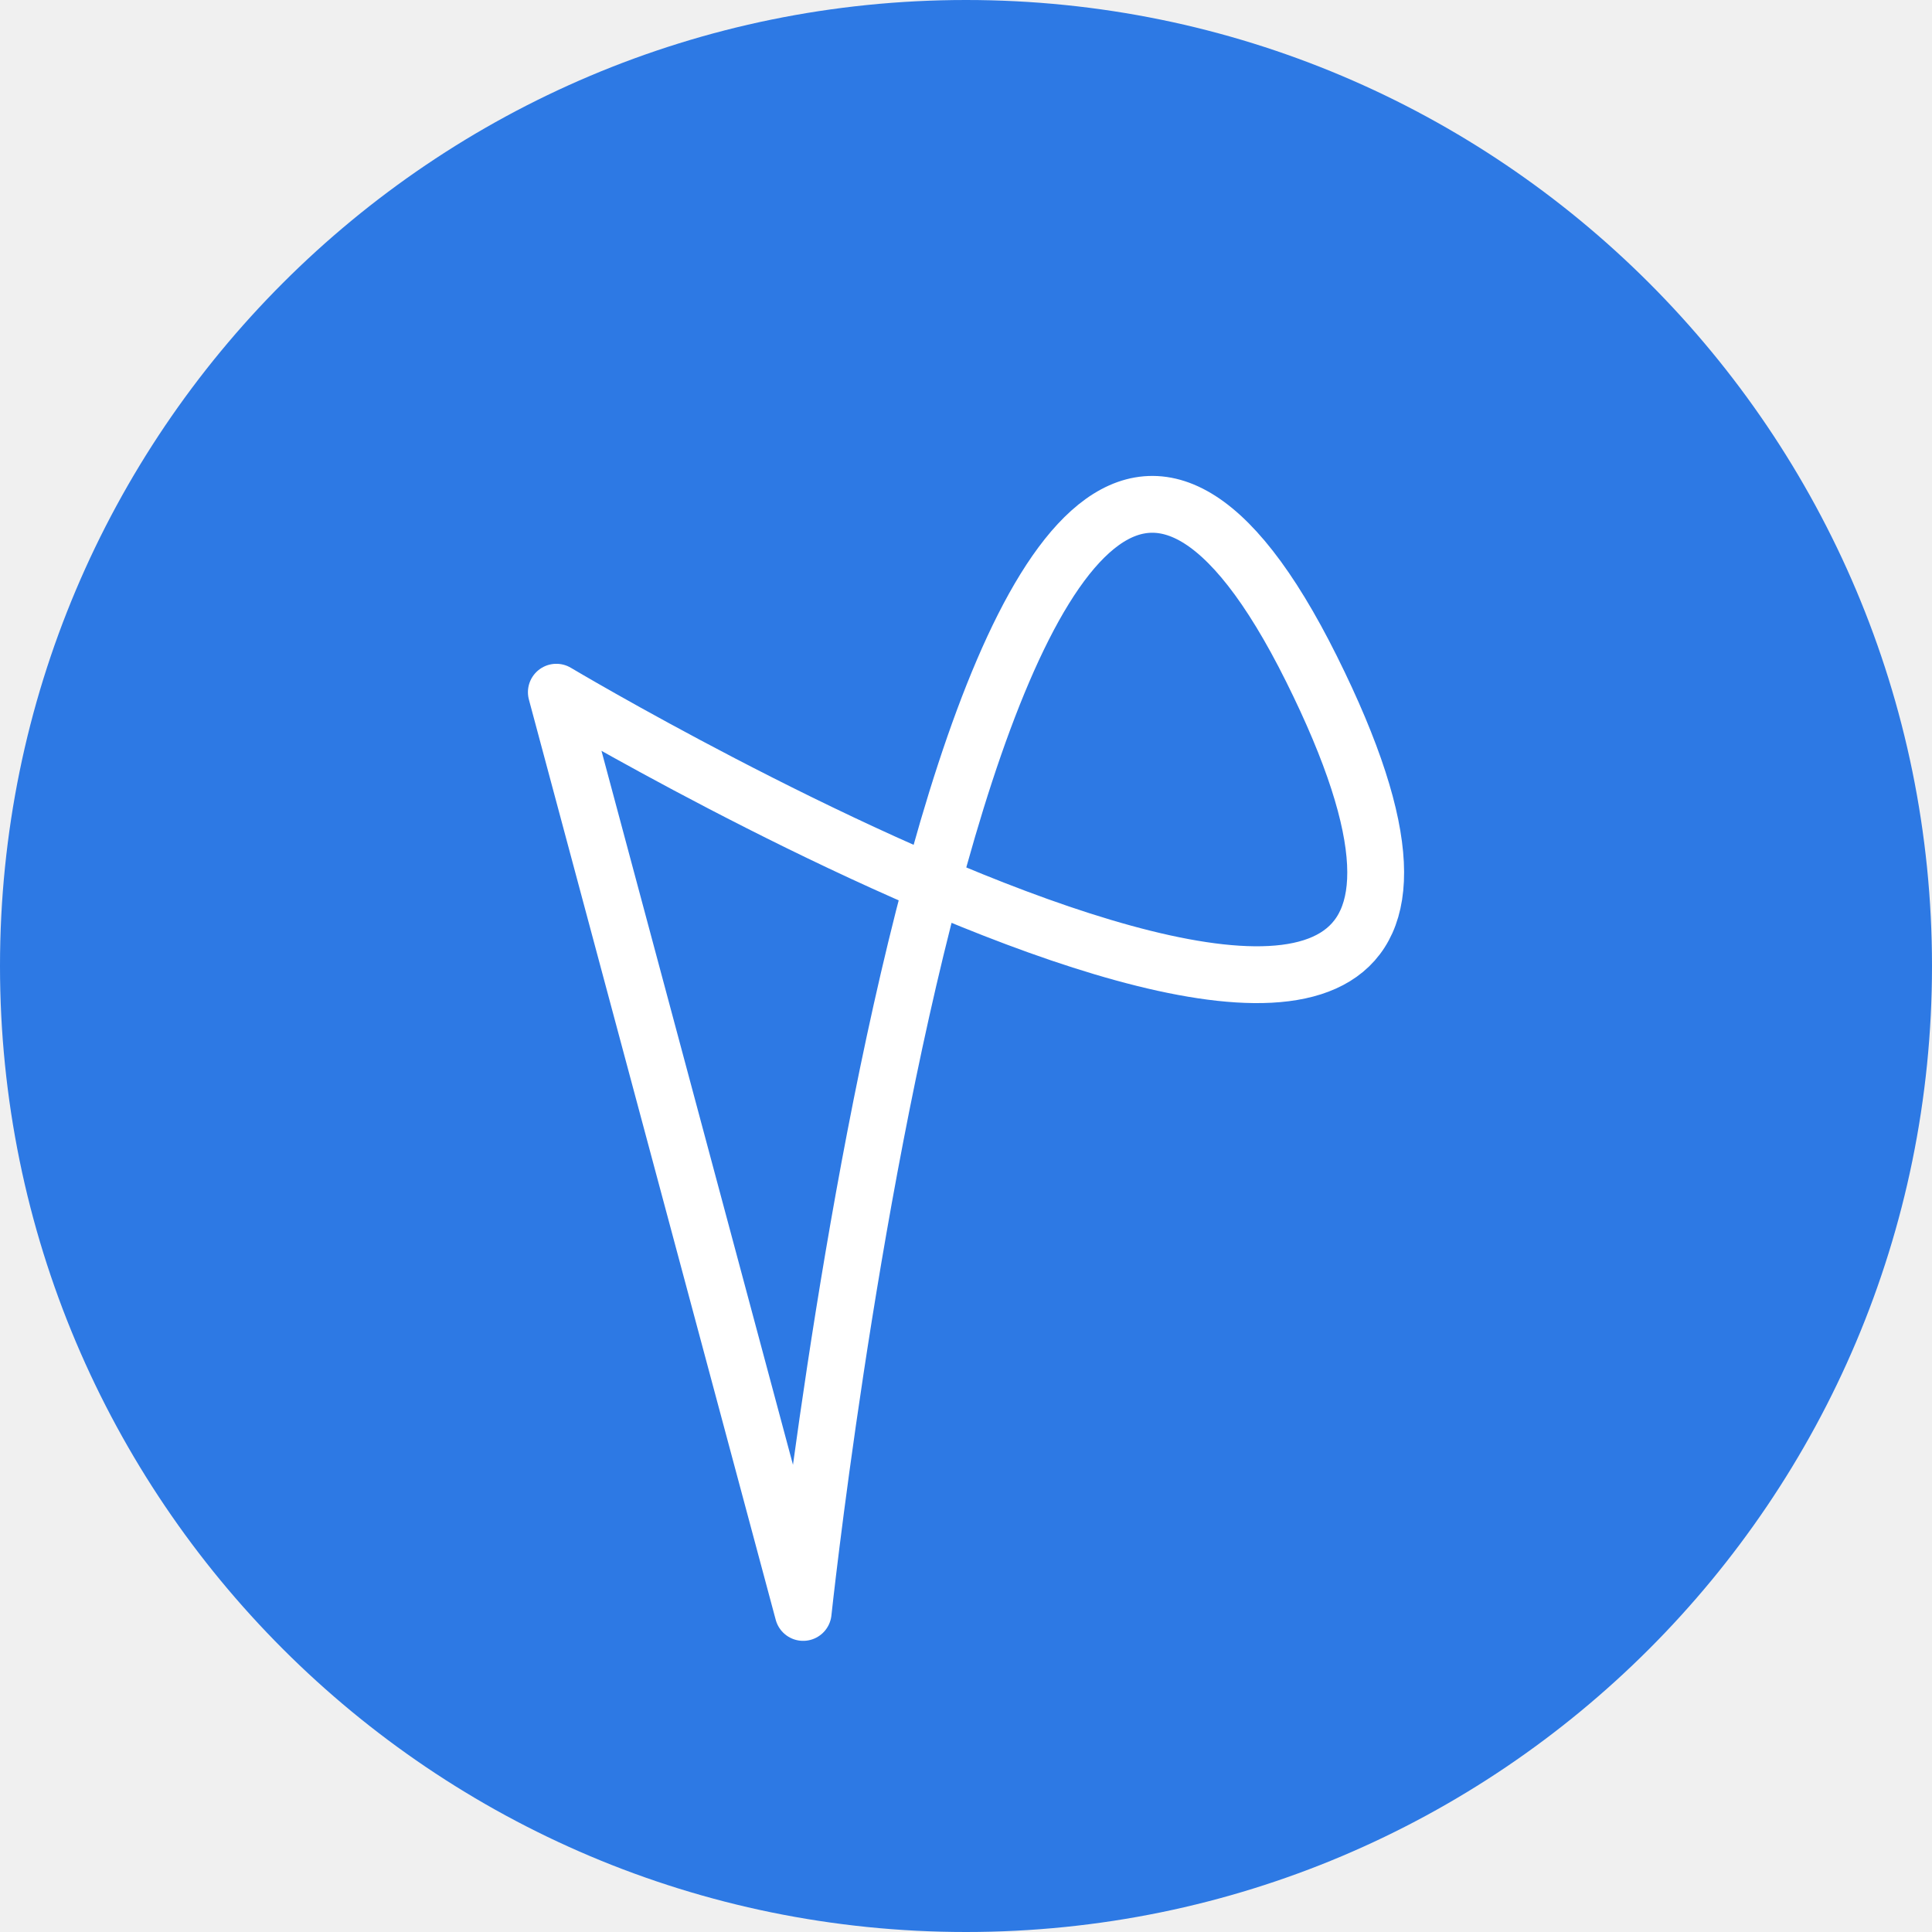
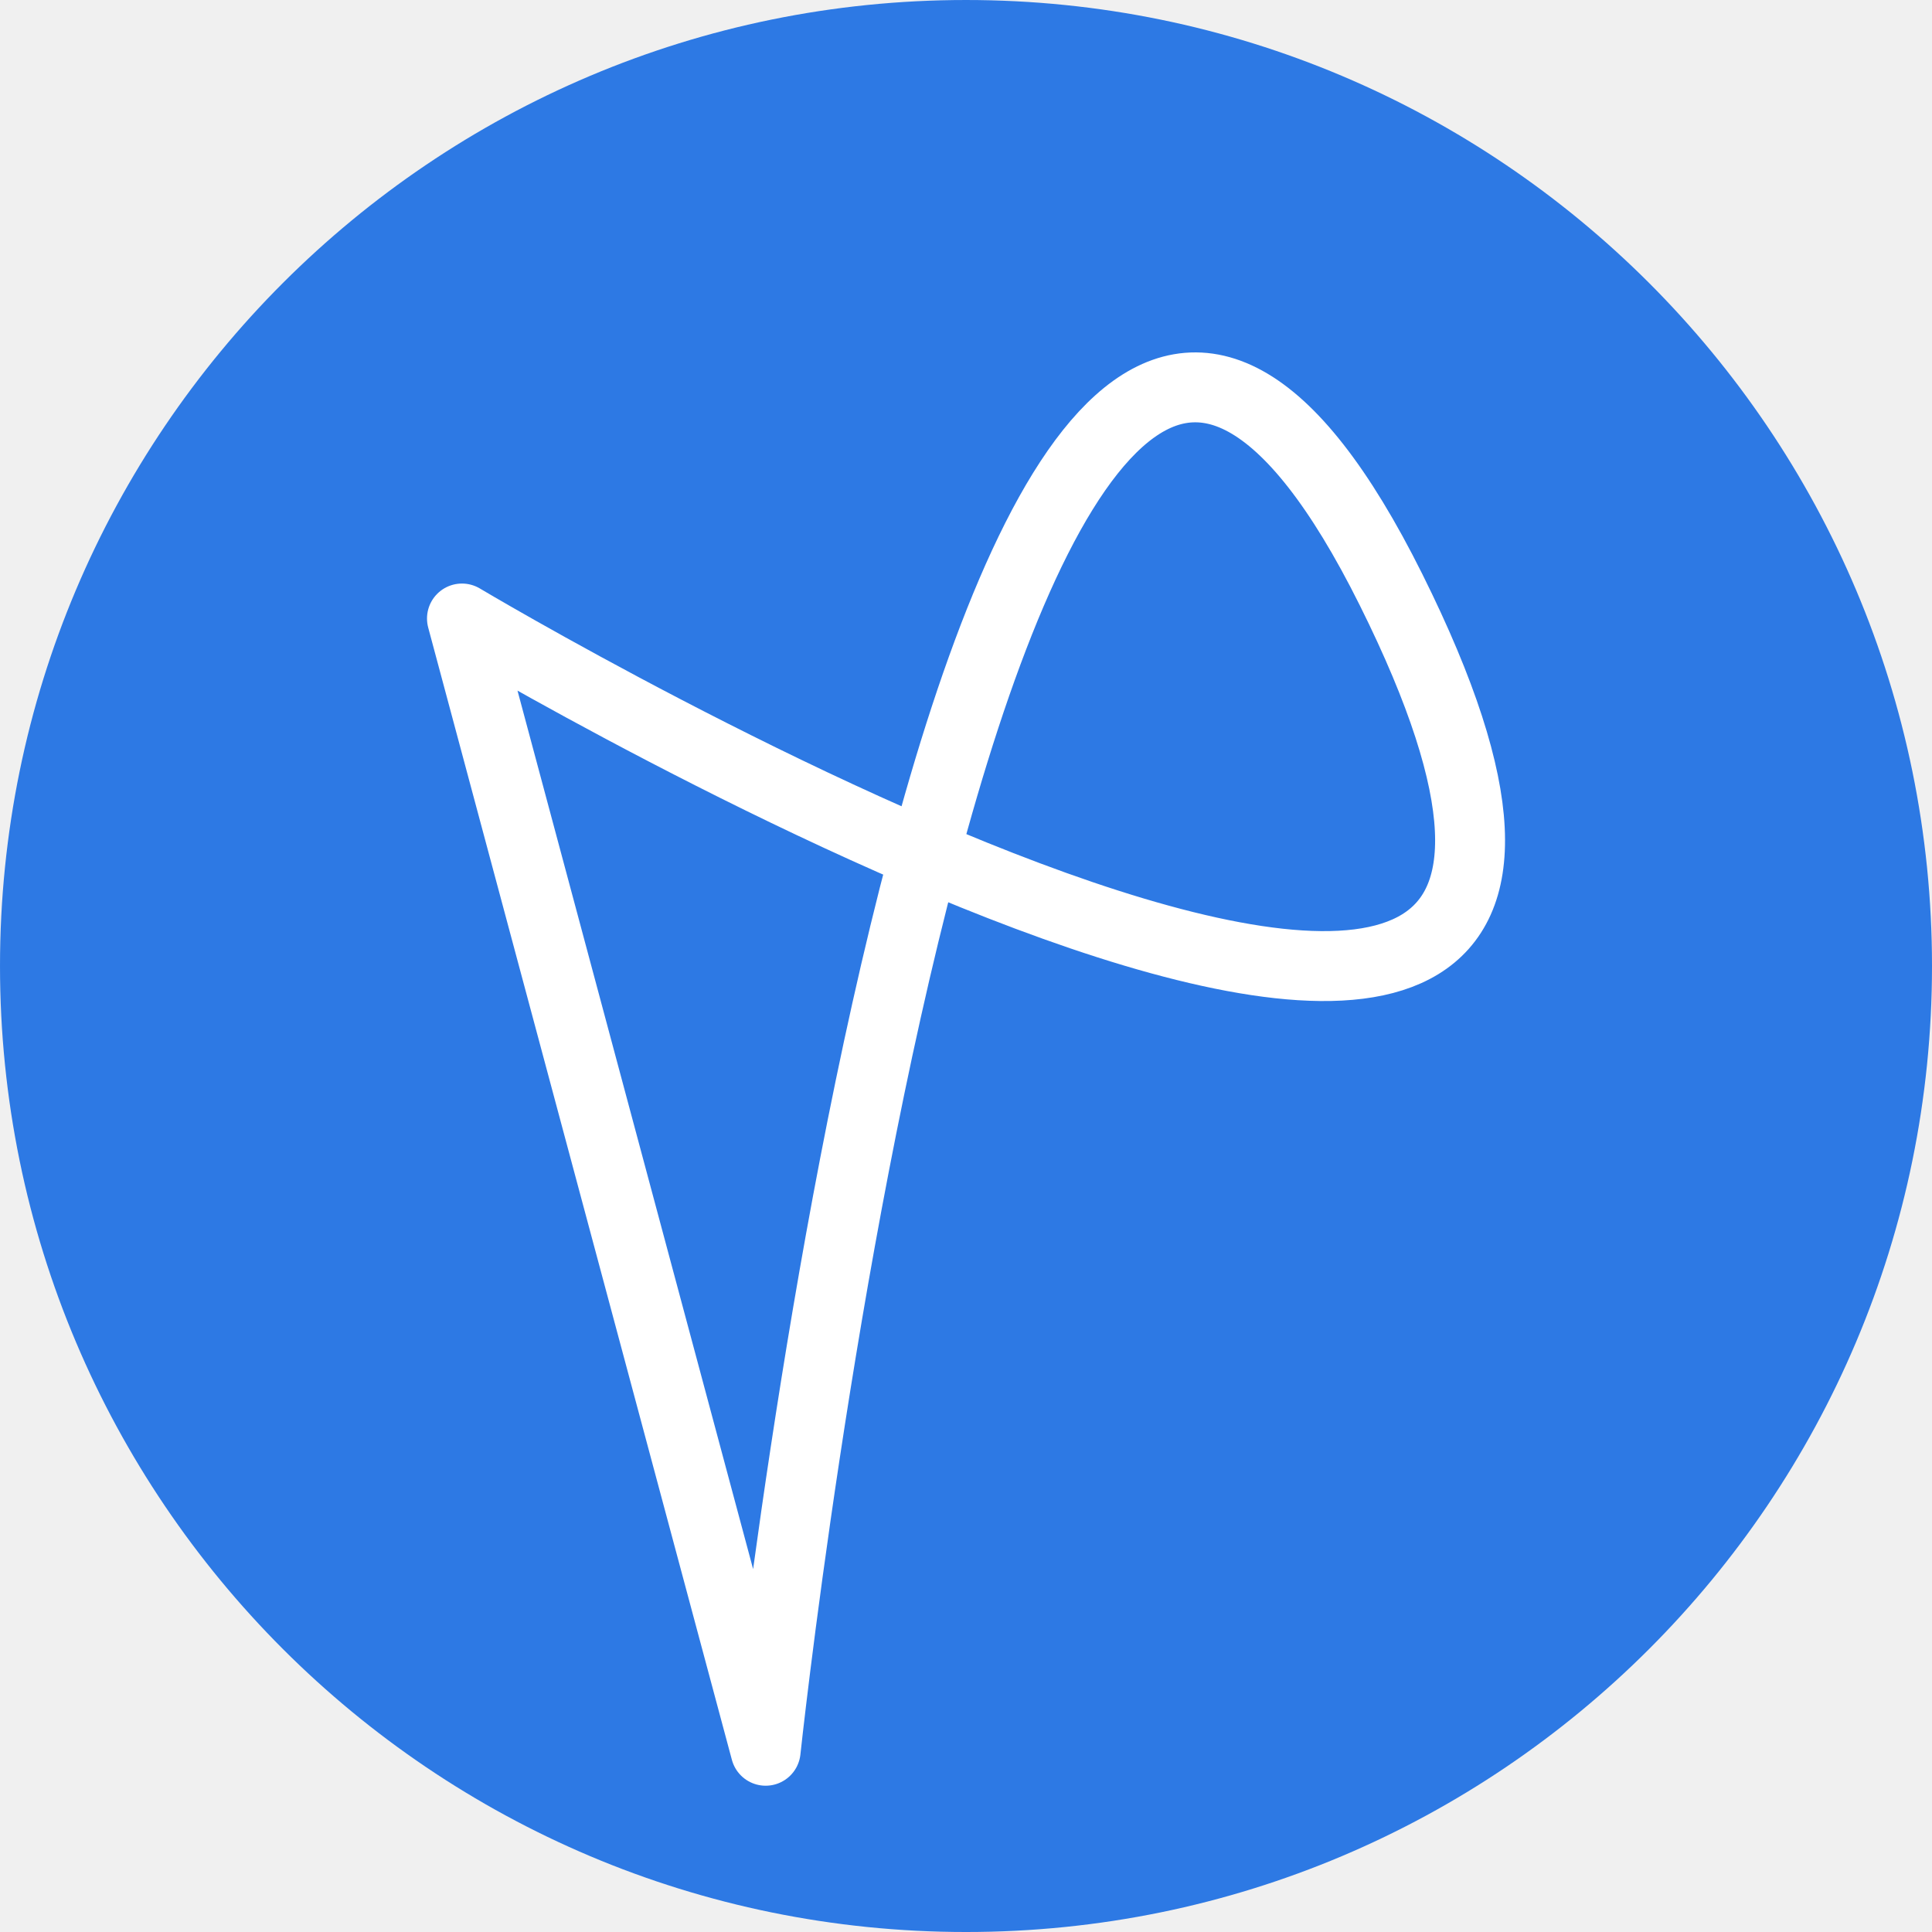
- <svg xmlns="http://www.w3.org/2000/svg" width="102" height="102" viewBox="0 0 102 102">
-   <g id="Group_224" data-name="Group 224" transform="translate(-914 -5590)">
-     <circle id="Ellipse_11" data-name="Ellipse 11" cx="51" cy="51" r="51" transform="translate(914 5590)" fill="#2d79e4" />
-     <g id="Group_223" data-name="Group 223" transform="translate(943.372 5616.627)">
-       <path id="Path_261" data-name="Path 261" d="M1606.825,63.82c17.736,35.605-39.866,1.237-39.866,1.237l13.031,48.584S1589.091,28.215,1606.825,63.82Z" transform="translate(-1566.959 -55.139)" fill="none" stroke="#fff" stroke-linejoin="round" stroke-width="3" />
+ <svg xmlns="http://www.w3.org/2000/svg" id="svg23" version="1.1" viewBox="0 0 85.95 85.95" height="85.95" width="85.95">
+   <defs id="defs27" />
+   <g transform="translate(-922.0249,-5598.025)" data-name="Group 224" id="Group_224">
+     <circle style="stroke-width:0.843" fill="#2d79e4" r="42.975" cy="5641" cx="965" data-name="Ellipse 11" id="Ellipse_11" />
+     <g transform="matrix(1.036786,0,0,1.036786,942.5764,5615.258)" data-name="Group 223" id="Group_223">
+       <path stroke-width="3" stroke-linejoin="round" stroke="white" fill="none" transform="translate(-1566.959,-55.139)" d="m 1606.825,63.82 c 17.736,35.605 -39.866,1.237 -39.866,1.237 l 13.031,48.584 c 0,0 9.101,-85.426 26.835,-49.821 z" data-name="Path 261" id="Path_261" />
    </g>
  </g>
</svg>
